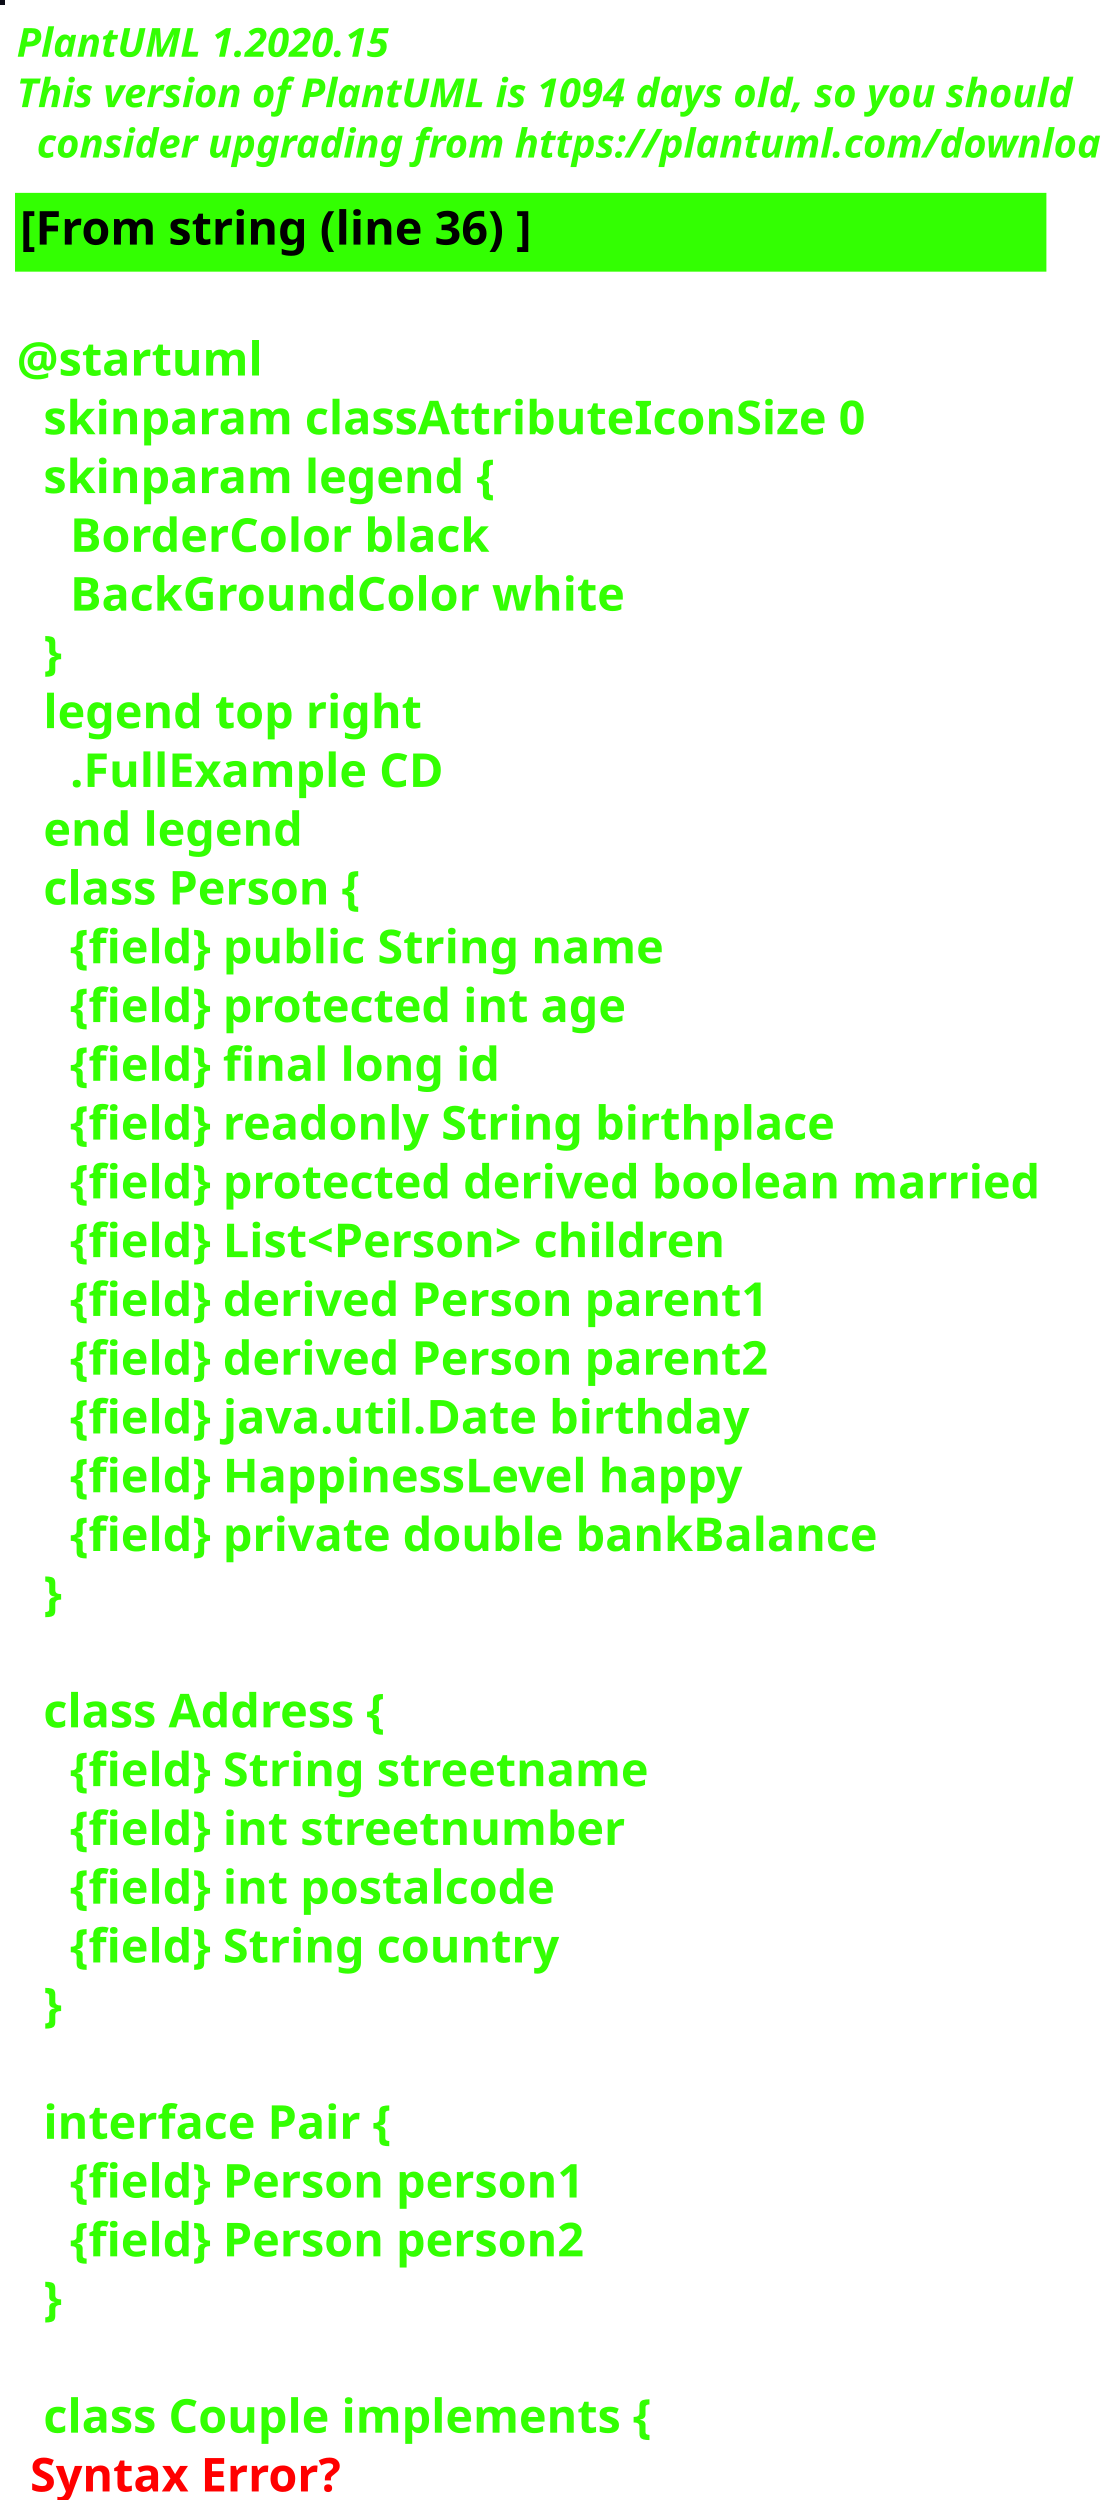
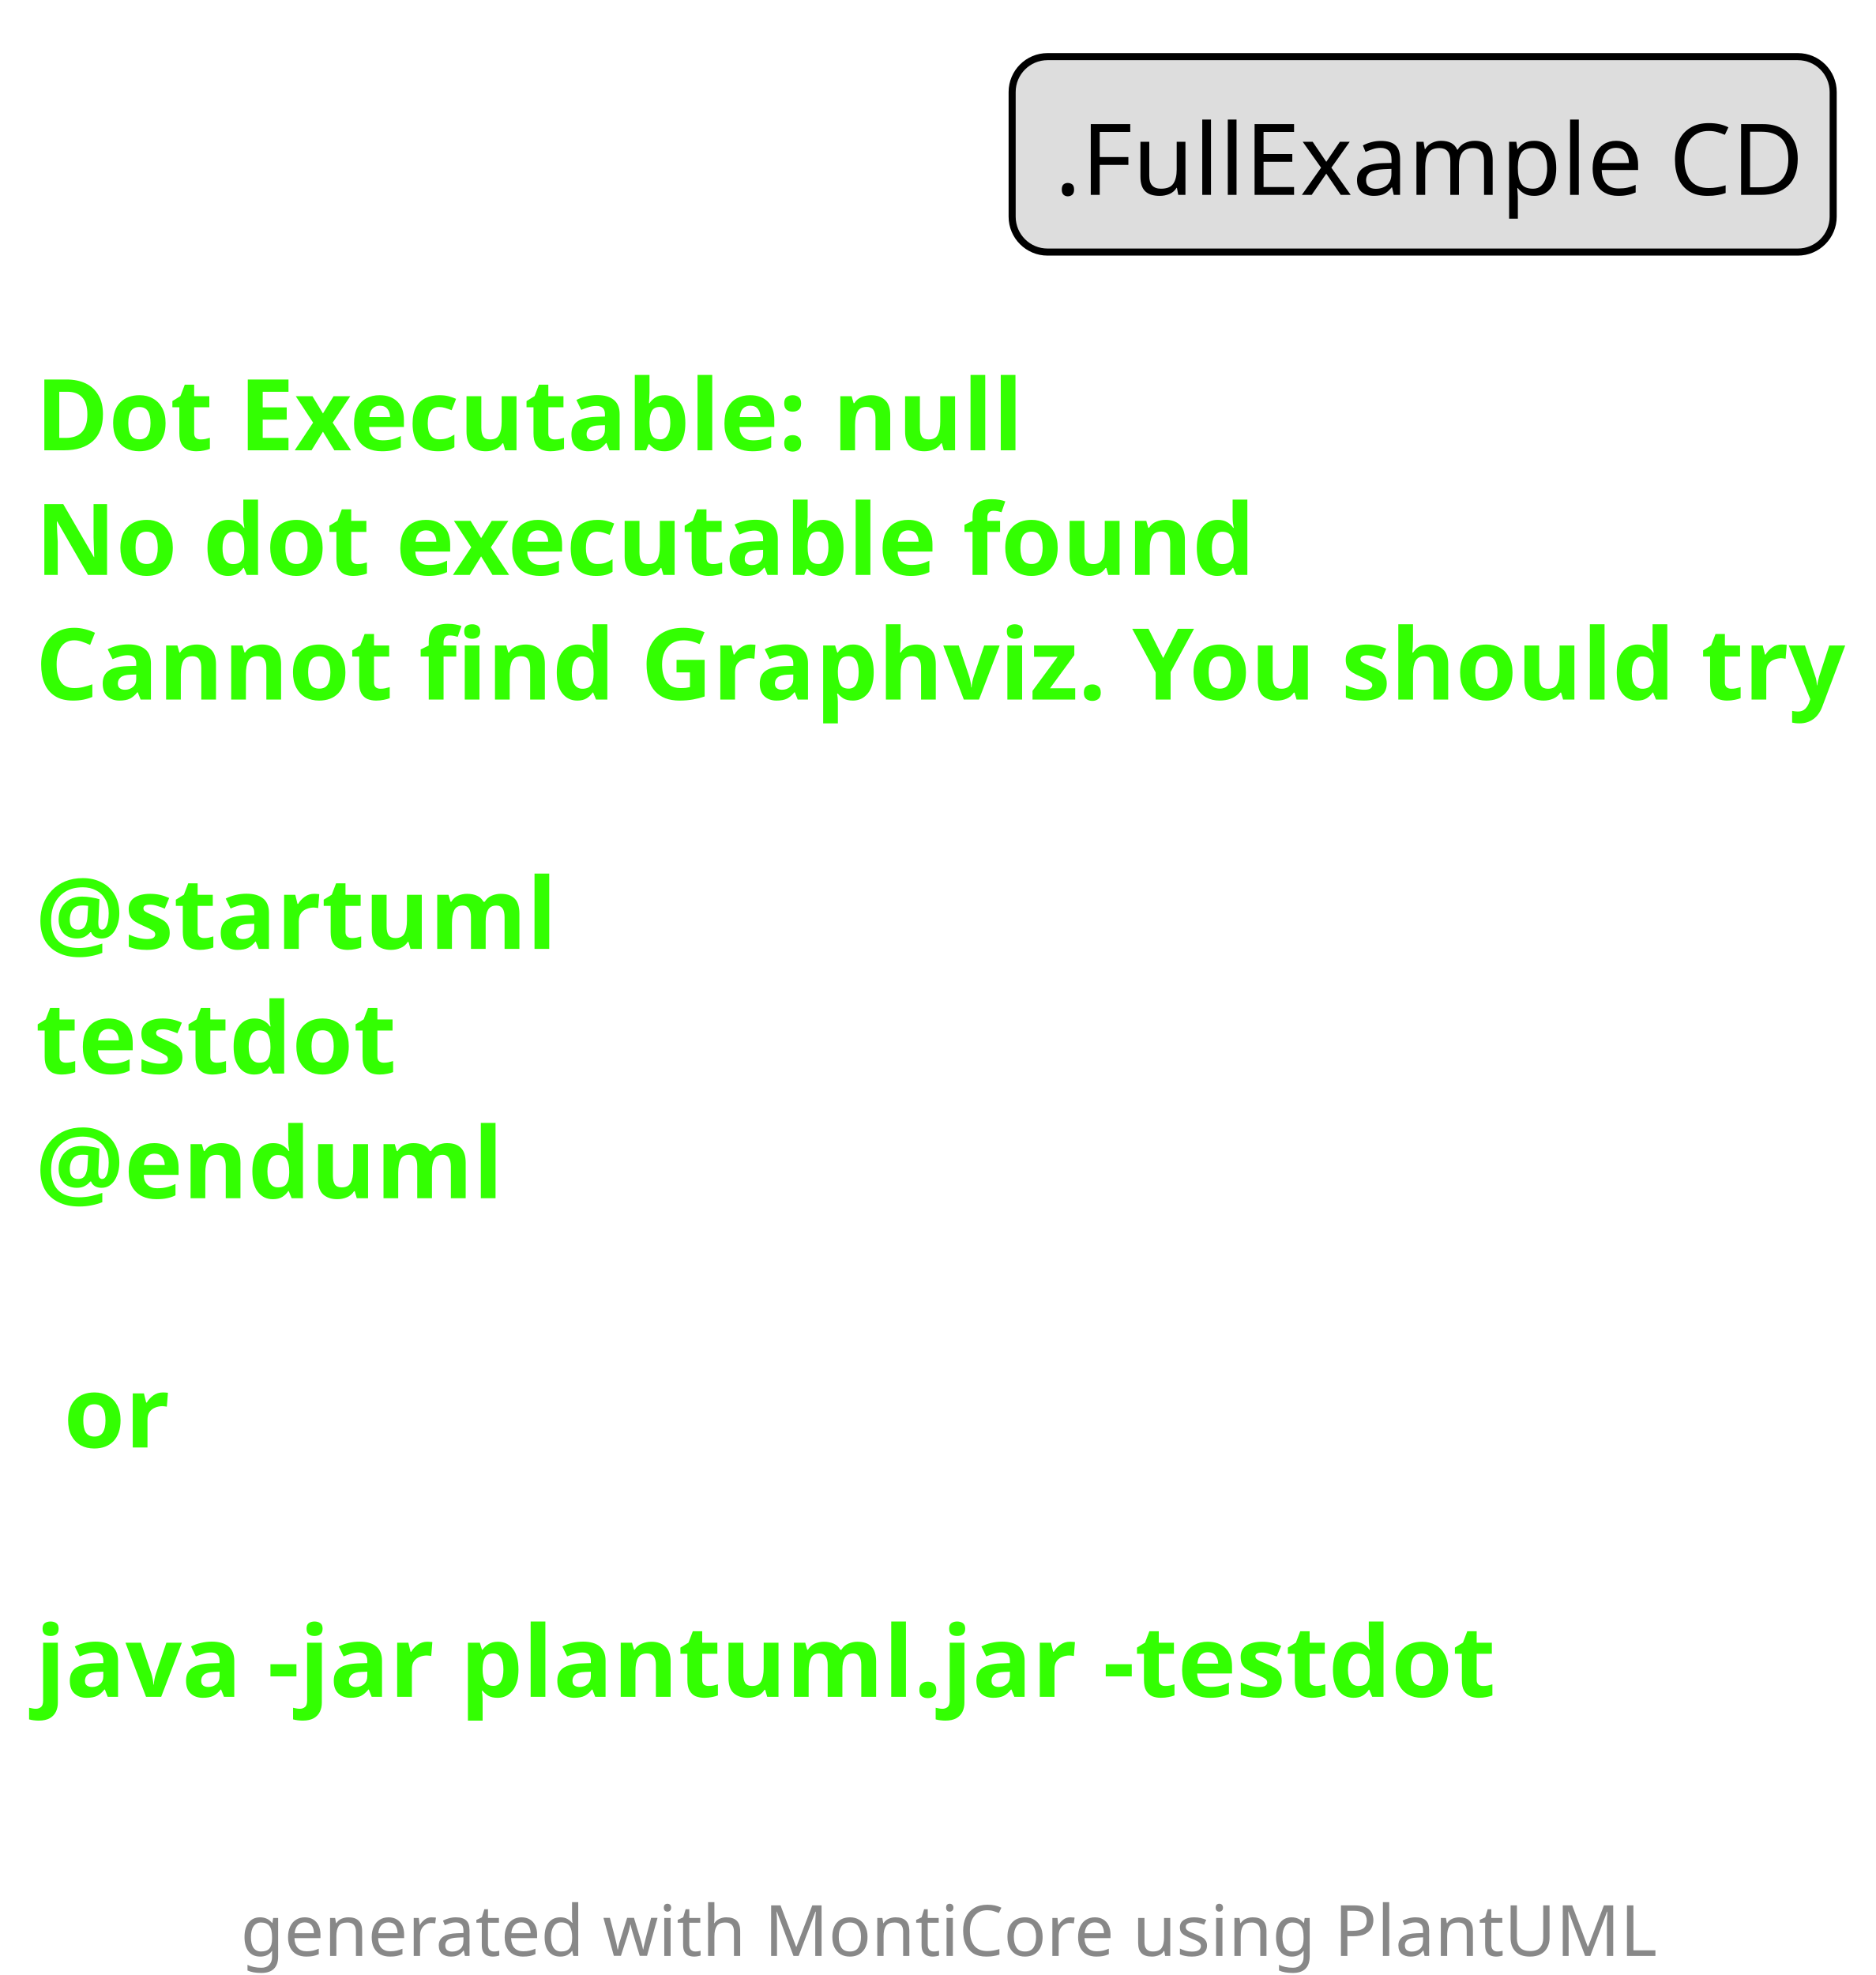
- <svg xmlns="http://www.w3.org/2000/svg" contentScriptType="application/ecmascript" contentStyleType="text/css" height="749px" preserveAspectRatio="none" style="width:330px;height:749px;background:#000000;" version="1.1" viewBox="0 0 330 749" width="330px" zoomAndPan="magnify">
+ <svg xmlns="http://www.w3.org/2000/svg" contentScriptType="application/ecmascript" contentStyleType="text/css" height="279px" preserveAspectRatio="none" style="width:265px;height:279px;background:#000000;" version="1.1" viewBox="0 0 265 279" width="265px" zoomAndPan="magnify">
  <defs />
  <g>
-     <rect fill="#0B0C16" height="1" style="stroke: #0B0C16; stroke-width: 1.0;" width="1" x="0" y="0" />
-     <text fill="#33FF02" font-family="sans-serif" font-size="12" font-style="italic" font-weight="bold" lengthAdjust="spacingAndGlyphs" textLength="114" x="5" y="17">PlantUML 1.2020.15</text>
-     <text fill="#33FF02" font-family="sans-serif" font-size="12" font-style="italic" font-weight="bold" lengthAdjust="spacingAndGlyphs" textLength="323" x="5" y="32.094">This version of PlantUML is 1094 days old, so you should</text>
-     <text fill="#33FF02" font-family="sans-serif" font-size="12" font-style="italic" font-weight="bold" lengthAdjust="spacingAndGlyphs" textLength="317" x="11" y="47.188">consider upgrading from https://plantuml.com/download</text>
-     <rect fill="#33FF02" height="22.609" style="stroke: #33FF02; stroke-width: 1.0;" width="308" x="5" y="58.281" />
-     <text fill="#000000" font-family="sans-serif" font-size="14" font-weight="bold" lengthAdjust="spacingAndGlyphs" textLength="155" x="6" y="73.281">[From string (line 36) ]</text>
-     <text fill="#33FF02" font-family="sans-serif" font-size="14" font-weight="bold" lengthAdjust="spacingAndGlyphs" textLength="0" x="9" y="94.891" />
-     <text fill="#33FF02" font-family="sans-serif" font-size="14" font-weight="bold" lengthAdjust="spacingAndGlyphs" textLength="71" x="5" y="112.5">@startuml</text>
-     <text fill="#33FF02" font-family="sans-serif" font-size="14" font-weight="bold" lengthAdjust="spacingAndGlyphs" textLength="244" x="13" y="130.109">skinparam classAttributeIconSize 0</text>
-     <text fill="#33FF02" font-family="sans-serif" font-size="14" font-weight="bold" lengthAdjust="spacingAndGlyphs" textLength="134" x="13" y="147.719">skinparam legend {</text>
-     <text fill="#33FF02" font-family="sans-serif" font-size="14" font-weight="bold" lengthAdjust="spacingAndGlyphs" textLength="128" x="21" y="165.328">BorderColor black</text>
-     <text fill="#33FF02" font-family="sans-serif" font-size="14" font-weight="bold" lengthAdjust="spacingAndGlyphs" textLength="167" x="21" y="182.938">BackGroundColor white</text>
-     <text fill="#33FF02" font-family="sans-serif" font-size="14" font-weight="bold" lengthAdjust="spacingAndGlyphs" textLength="5" x="13" y="200.547">}</text>
-     <text fill="#33FF02" font-family="sans-serif" font-size="14" font-weight="bold" lengthAdjust="spacingAndGlyphs" textLength="113" x="13" y="218.156">legend top right</text>
-     <text fill="#33FF02" font-family="sans-serif" font-size="14" font-weight="bold" lengthAdjust="spacingAndGlyphs" textLength="113" x="21" y="235.766">.FullExample CD</text>
-     <text fill="#33FF02" font-family="sans-serif" font-size="14" font-weight="bold" lengthAdjust="spacingAndGlyphs" textLength="80" x="13" y="253.375">end legend</text>
-     <text fill="#33FF02" font-family="sans-serif" font-size="14" font-weight="bold" lengthAdjust="spacingAndGlyphs" textLength="99" x="13" y="270.984">class Person {</text>
-     <text fill="#33FF02" font-family="sans-serif" font-size="14" font-weight="bold" lengthAdjust="spacingAndGlyphs" textLength="176" x="21" y="288.594">{field} public String name</text>
-     <text fill="#33FF02" font-family="sans-serif" font-size="14" font-weight="bold" lengthAdjust="spacingAndGlyphs" textLength="166" x="21" y="306.203">{field} protected int age</text>
-     <text fill="#33FF02" font-family="sans-serif" font-size="14" font-weight="bold" lengthAdjust="spacingAndGlyphs" textLength="127" x="21" y="323.812">{field} final long id</text>
-     <text fill="#33FF02" font-family="sans-serif" font-size="14" font-weight="bold" lengthAdjust="spacingAndGlyphs" textLength="227" x="21" y="341.422">{field} readonly String birthplace</text>
-     <text fill="#33FF02" font-family="sans-serif" font-size="14" font-weight="bold" lengthAdjust="spacingAndGlyphs" textLength="292" x="21" y="359.031">{field} protected derived boolean married</text>
-     <text fill="#33FF02" font-family="sans-serif" font-size="14" font-weight="bold" lengthAdjust="spacingAndGlyphs" textLength="198" x="21" y="376.641">{field} List&lt;Person&gt; children</text>
-     <text fill="#33FF02" font-family="sans-serif" font-size="14" font-weight="bold" lengthAdjust="spacingAndGlyphs" textLength="212" x="21" y="394.25">{field} derived Person parent1</text>
-     <text fill="#33FF02" font-family="sans-serif" font-size="14" font-weight="bold" lengthAdjust="spacingAndGlyphs" textLength="212" x="21" y="411.859">{field} derived Person parent2</text>
-     <text fill="#33FF02" font-family="sans-serif" font-size="14" font-weight="bold" lengthAdjust="spacingAndGlyphs" textLength="197" x="21" y="429.469">{field} java.util.Date birthday</text>
-     <text fill="#33FF02" font-family="sans-serif" font-size="14" font-weight="bold" lengthAdjust="spacingAndGlyphs" textLength="204" x="21" y="447.078">{field} HappinessLevel happy</text>
-     <text fill="#33FF02" font-family="sans-serif" font-size="14" font-weight="bold" lengthAdjust="spacingAndGlyphs" textLength="242" x="21" y="464.688">{field} private double bankBalance</text>
-     <text fill="#33FF02" font-family="sans-serif" font-size="14" font-weight="bold" lengthAdjust="spacingAndGlyphs" textLength="5" x="13" y="482.297">}</text>
-     <text fill="#33FF02" font-family="sans-serif" font-size="14" font-weight="bold" lengthAdjust="spacingAndGlyphs" textLength="0" x="9" y="499.906" />
-     <text fill="#33FF02" font-family="sans-serif" font-size="14" font-weight="bold" lengthAdjust="spacingAndGlyphs" textLength="107" x="13" y="517.516">class Address {</text>
-     <text fill="#33FF02" font-family="sans-serif" font-size="14" font-weight="bold" lengthAdjust="spacingAndGlyphs" textLength="171" x="21" y="535.125">{field} String streetname</text>
-     <text fill="#33FF02" font-family="sans-serif" font-size="14" font-weight="bold" lengthAdjust="spacingAndGlyphs" textLength="163" x="21" y="552.734">{field} int streetnumber</text>
-     <text fill="#33FF02" font-family="sans-serif" font-size="14" font-weight="bold" lengthAdjust="spacingAndGlyphs" textLength="145" x="21" y="570.344">{field} int postalcode</text>
-     <text fill="#33FF02" font-family="sans-serif" font-size="14" font-weight="bold" lengthAdjust="spacingAndGlyphs" textLength="144" x="21" y="587.953">{field} String country</text>
-     <text fill="#33FF02" font-family="sans-serif" font-size="14" font-weight="bold" lengthAdjust="spacingAndGlyphs" textLength="5" x="13" y="605.562">}</text>
-     <text fill="#33FF02" font-family="sans-serif" font-size="14" font-weight="bold" lengthAdjust="spacingAndGlyphs" textLength="0" x="9" y="623.172" />
-     <text fill="#33FF02" font-family="sans-serif" font-size="14" font-weight="bold" lengthAdjust="spacingAndGlyphs" textLength="103" x="13" y="640.781">interface Pair {</text>
-     <text fill="#33FF02" font-family="sans-serif" font-size="14" font-weight="bold" lengthAdjust="spacingAndGlyphs" textLength="157" x="21" y="658.391">{field} Person person1</text>
-     <text fill="#33FF02" font-family="sans-serif" font-size="14" font-weight="bold" lengthAdjust="spacingAndGlyphs" textLength="157" x="21" y="676">{field} Person person2</text>
-     <text fill="#33FF02" font-family="sans-serif" font-size="14" font-weight="bold" lengthAdjust="spacingAndGlyphs" textLength="5" x="13" y="693.609">}</text>
-     <text fill="#33FF02" font-family="sans-serif" font-size="14" font-weight="bold" lengthAdjust="spacingAndGlyphs" textLength="0" x="9" y="711.219" />
-     <text fill="#33FF02" font-family="sans-serif" font-size="14" font-weight="bold" lengthAdjust="spacingAndGlyphs" textLength="188" x="13" y="728.828">class Couple implements  {</text>
-     <text fill="#FF0000" font-family="sans-serif" font-size="14" font-weight="bold" lengthAdjust="spacingAndGlyphs" textLength="95" x="9" y="746.438">Syntax Error?</text>
+     <rect fill="#DDDDDD" height="27.609" rx="5" ry="5" style="stroke: #000000; stroke-width: 1.0;" width="116" x="143" y="8" />
+     <text fill="#000000" font-family="sans-serif" font-size="14" lengthAdjust="spacingAndGlyphs" textLength="104" x="149" y="27.533">.FullExample CD</text>
+     <text fill="#33FF02" font-family="sans-serif" font-size="14" font-weight="bold" lengthAdjust="spacingAndGlyphs" textLength="140" x="5" y="63.609">Dot Executable: null</text>
+     <text fill="#33FF02" font-family="sans-serif" font-size="14" font-weight="bold" lengthAdjust="spacingAndGlyphs" textLength="173" x="5" y="81.219">No dot executable found</text>
+     <text fill="#33FF02" font-family="sans-serif" font-size="14" font-weight="bold" lengthAdjust="spacingAndGlyphs" textLength="258" x="5" y="98.828">Cannot find Graphviz. You should try</text>
+     <text fill="#33FF02" font-family="sans-serif" font-size="14" font-weight="bold" lengthAdjust="spacingAndGlyphs" textLength="0" x="9" y="116.438" />
+     <text fill="#33FF02" font-family="sans-serif" font-size="14" font-weight="bold" lengthAdjust="spacingAndGlyphs" textLength="71" x="5" y="134.047">@startuml</text>
+     <text fill="#33FF02" font-family="sans-serif" font-size="14" font-weight="bold" lengthAdjust="spacingAndGlyphs" textLength="50" x="5" y="151.656">testdot</text>
+     <text fill="#33FF02" font-family="sans-serif" font-size="14" font-weight="bold" lengthAdjust="spacingAndGlyphs" textLength="66" x="5" y="169.266">@enduml</text>
+     <text fill="#33FF02" font-family="sans-serif" font-size="14" font-weight="bold" lengthAdjust="spacingAndGlyphs" textLength="0" x="9" y="186.875" />
+     <text fill="#33FF02" font-family="sans-serif" font-size="14" font-weight="bold" lengthAdjust="spacingAndGlyphs" textLength="15" x="9" y="204.484">or</text>
+     <text fill="#33FF02" font-family="sans-serif" font-size="14" font-weight="bold" lengthAdjust="spacingAndGlyphs" textLength="0" x="9" y="222.094" />
+     <text fill="#33FF02" font-family="sans-serif" font-size="14" font-weight="bold" lengthAdjust="spacingAndGlyphs" textLength="201" x="5" y="239.703">java -jar plantuml.jar -testdot</text>
+     <text fill="#33FF02" font-family="sans-serif" font-size="14" font-weight="bold" lengthAdjust="spacingAndGlyphs" textLength="0" x="9" y="257.312" />
+     <text fill="#888888" font-family="sans-serif" font-size="10" lengthAdjust="spacingAndGlyphs" textLength="200" x="34" y="276.303">generated with MontiCore using PlantUML</text>
  </g>
</svg>
